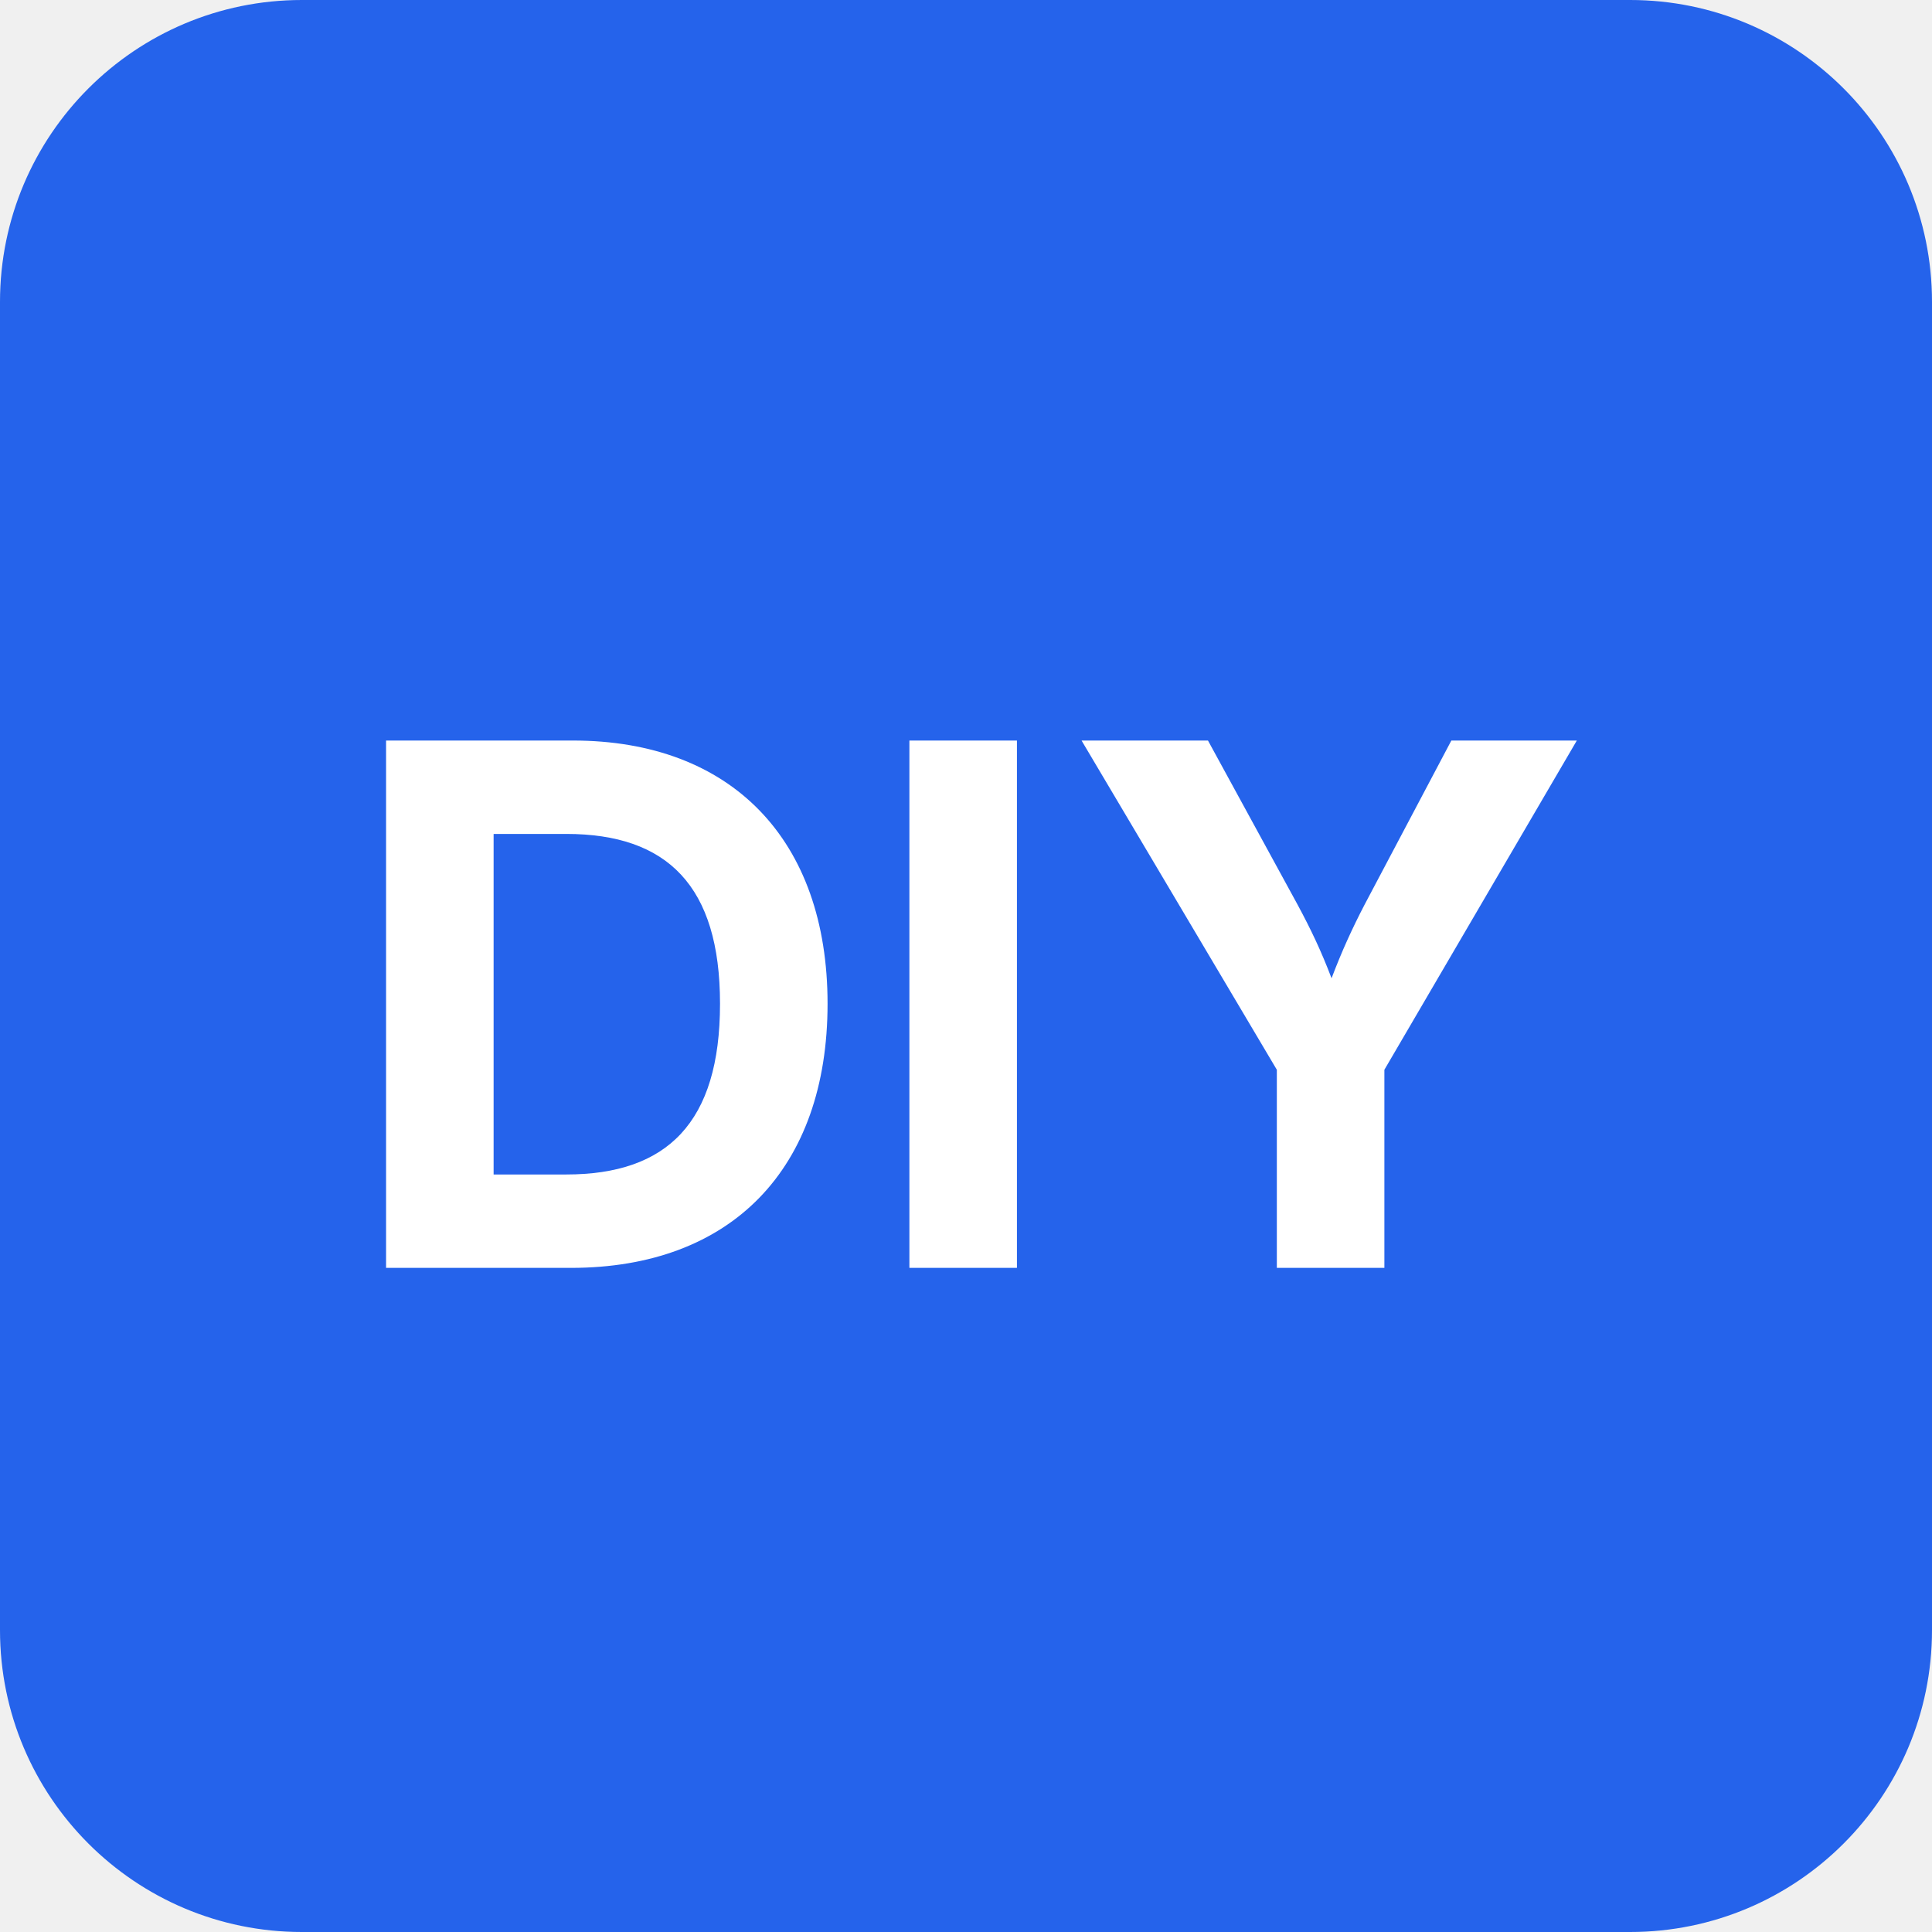
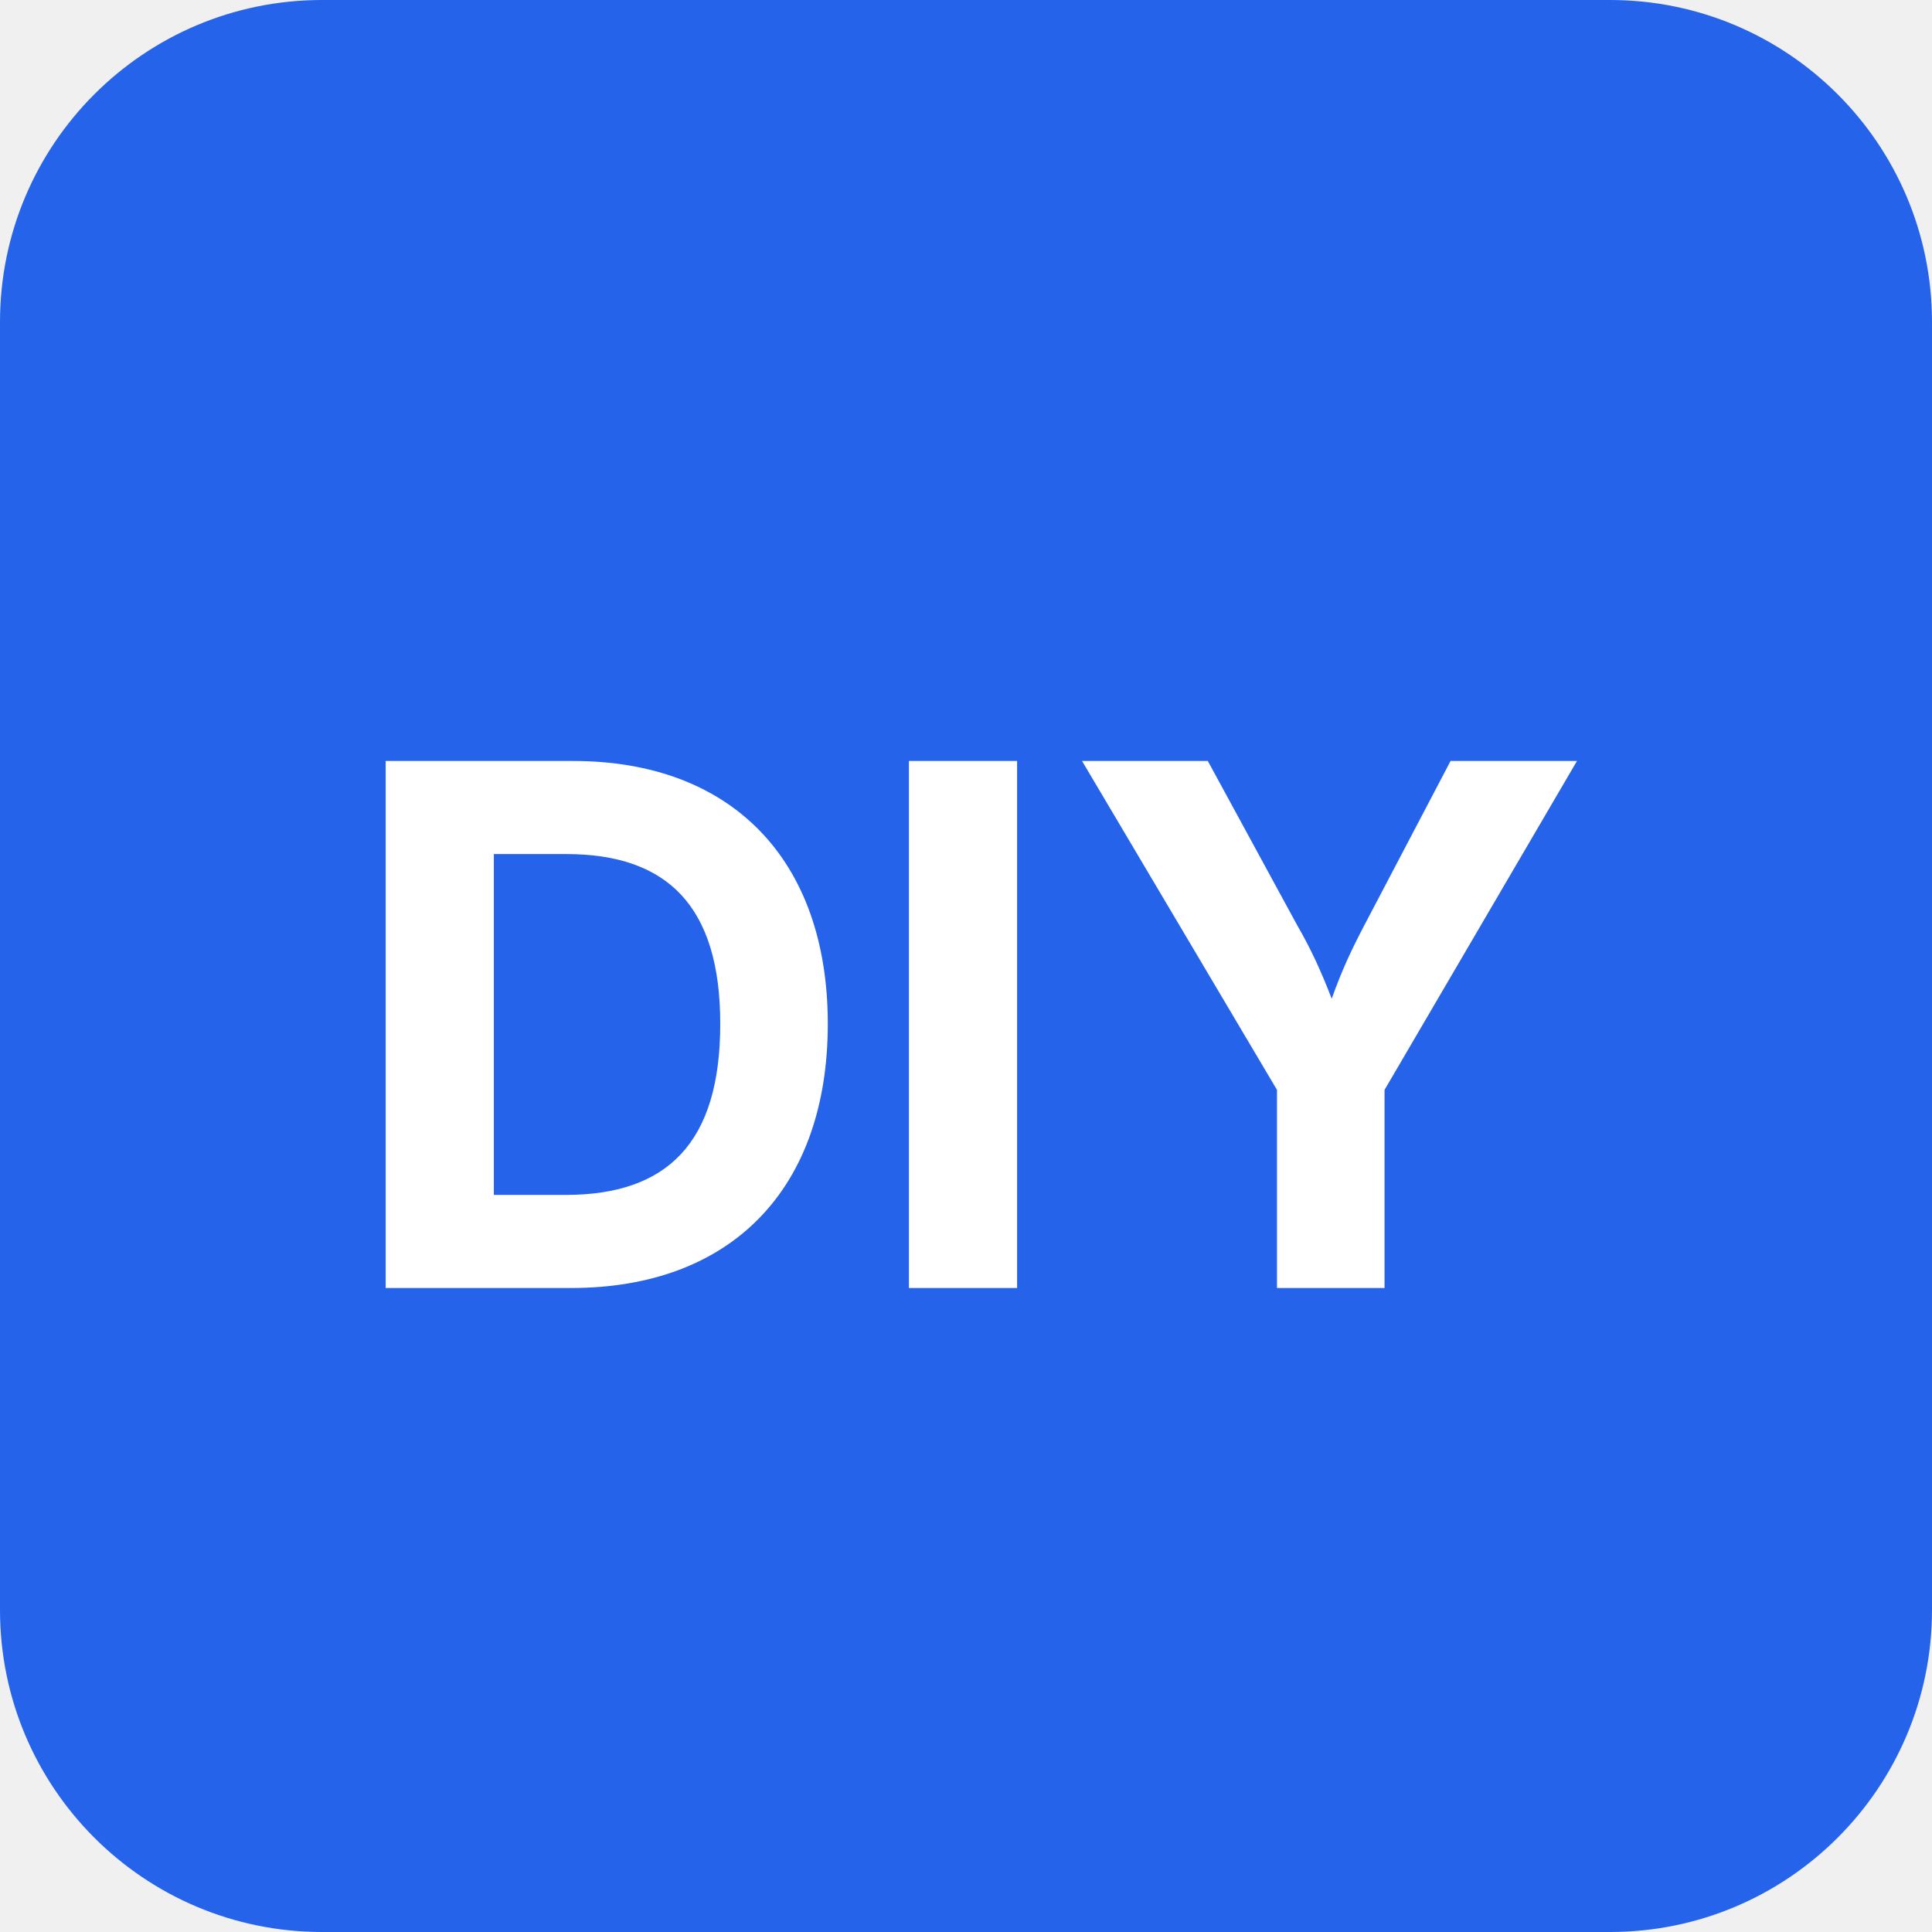
- <svg xmlns="http://www.w3.org/2000/svg" viewBox="0 0 32 32" width="32" height="32">
-   <rect width="32" height="32" fill="#2563eb" rx="5" />
-   <text x="16" y="21" font-family="system-ui, -apple-system, BlinkMacSystemFont, sans-serif" font-size="12" font-weight="700" fill="#ffffff" text-anchor="middle">DIY</text>
+ <svg xmlns="http://www.w3.org/2000/svg" viewBox="0 0 48 48" width="48" height="48">
+   <rect width="48" height="48" fill="#2563eb" rx="8" />
+   <text x="24" y="32" font-family="system-ui, -apple-system, BlinkMacSystemFont, sans-serif" font-size="18" font-weight="700" fill="#ffffff" text-anchor="middle">DIY</text>
</svg>
